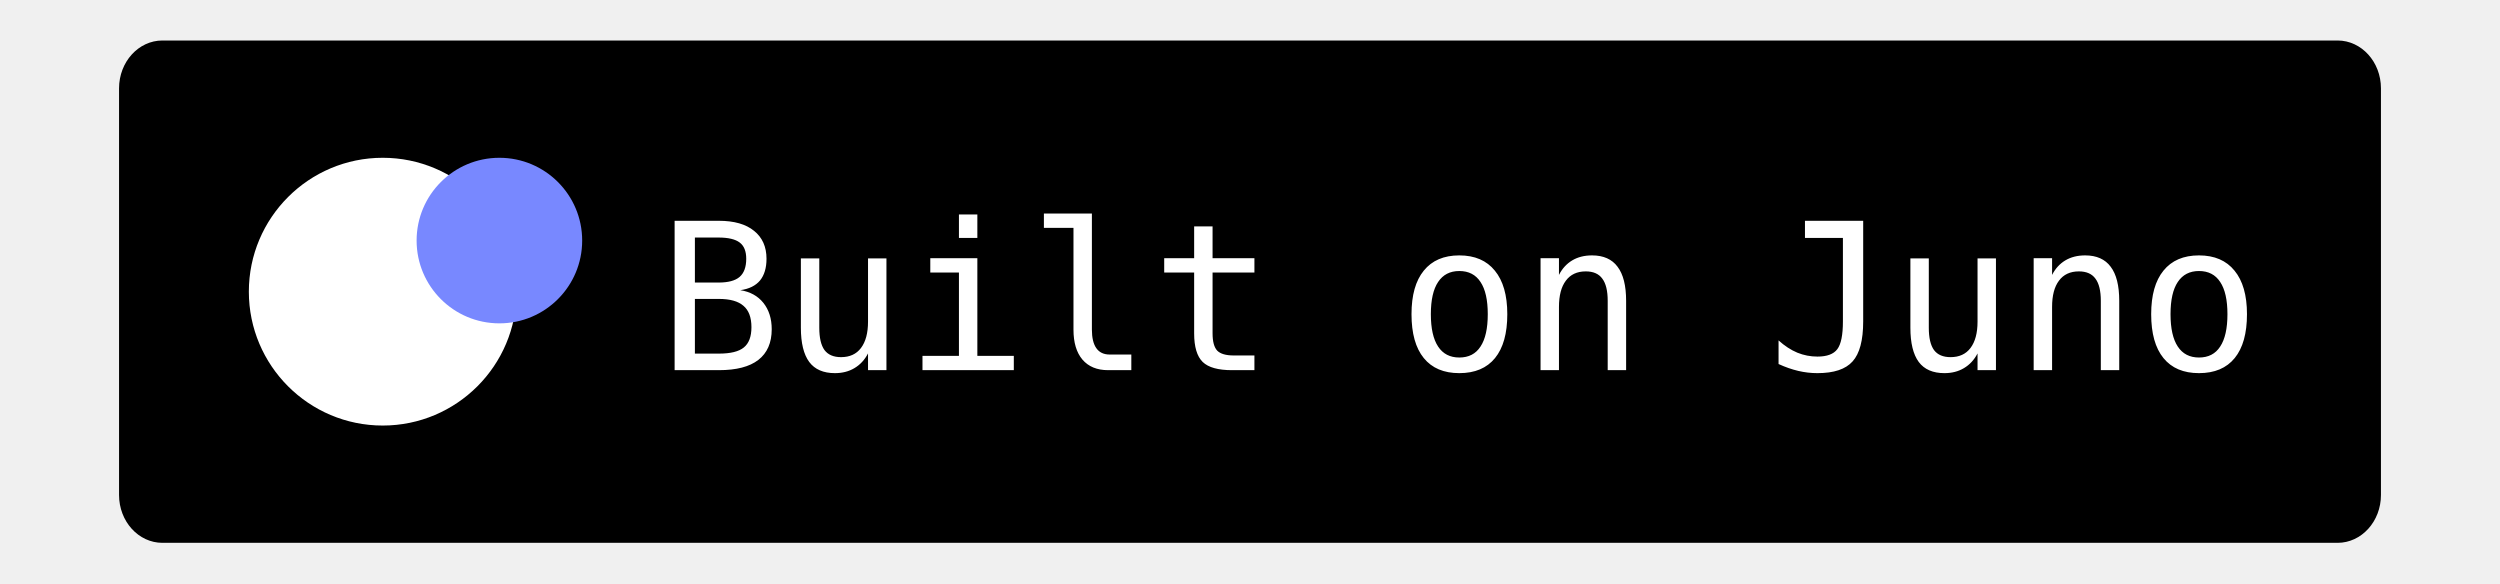
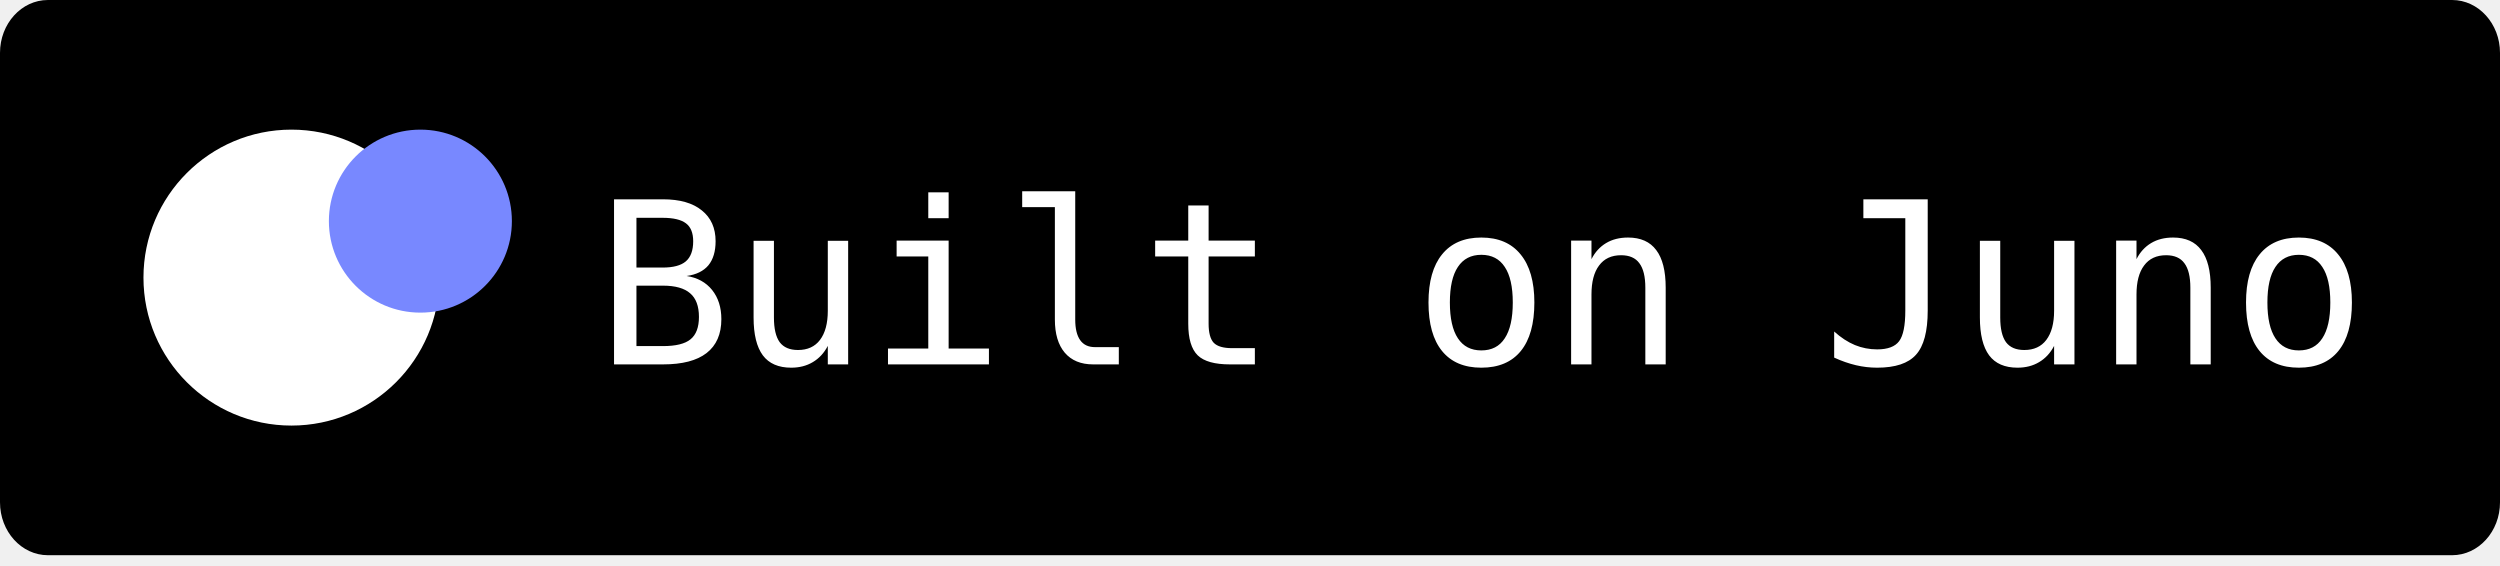
- <svg xmlns="http://www.w3.org/2000/svg" width="100%" height="100%" viewBox="0 0 210 49" version="1.1" xml:space="preserve" style="fill-rule:evenodd;clip-rule:evenodd;stroke-linejoin:round;stroke-miterlimit:2;">
-   <g>
-     <path d="M200,7.421c0,-2.218 -1.632,-4.019 -3.642,-4.019l-182.716,0c-2.01,0 -3.642,1.801 -3.642,4.019l0,34.158c0,2.218 1.632,4.019 3.642,4.019l182.716,0c2.01,0 3.642,-1.801 3.642,-4.019l0,-34.158Z" />
+ <svg xmlns="http://www.w3.org/2000/svg" width="100%" height="100%" viewBox="0 0 190 43" version="1.1" xml:space="preserve" style="fill-rule:evenodd;clip-rule:evenodd;stroke-linejoin:round;stroke-miterlimit:2;">
+   <g transform="matrix(1,0,0,1,-10,-3.402)">
+     <path d="M200,7.421C200,5.203 198.368,3.402 196.358,3.402L13.642,3.402C11.632,3.402 10,5.203 10,7.421L10,41.579C10,43.797 11.632,45.598 13.642,45.598L196.358,45.598C198.368,45.598 200,43.797 200,41.579L200,7.421Z" />
+   </g>
+   <g transform="matrix(1,0,0,1,-10,-3.402)">
+     <g transform="matrix(1,0,0,1,55.276,31.096)">
+       <text x="0px" y="0px" style="font-family:'JetBrainsMono-Regular', 'JetBrains Mono', monospace;font-size:17.2px;fill:white;">Built on Juno</text>
+     </g>
    <g>
-       <text x="55.276px" y="31.096px" style="font-family:'JetBrainsMono-Regular', 'JetBrains Mono', monospace;font-size:17.2px;fill:#fff;">Built on Juno</text>
-       <g>
-         <path d="M43.396,24.5c-0,-6.207 -5.039,-11.246 -11.246,-11.246c-6.207,0 -11.247,5.039 -11.247,11.246c-0,6.207 5.04,11.246 11.247,11.246c6.207,0 11.246,-5.039 11.246,-11.246Z" style="fill:#fff;" />
-         <circle cx="41.949" cy="20.208" r="6.954" style="fill:#7888ff;" />
-       </g>
+       <path d="M43.396,24.5C43.396,18.293 38.357,13.254 32.15,13.254C25.943,13.254 20.903,18.293 20.903,24.5C20.903,30.707 25.943,35.746 32.15,35.746C38.357,35.746 43.396,30.707 43.396,24.5Z" style="fill:white;" />
+       <circle cx="41.949" cy="20.208" r="6.954" style="fill:rgb(120,136,255);" />
    </g>
  </g>
</svg>
